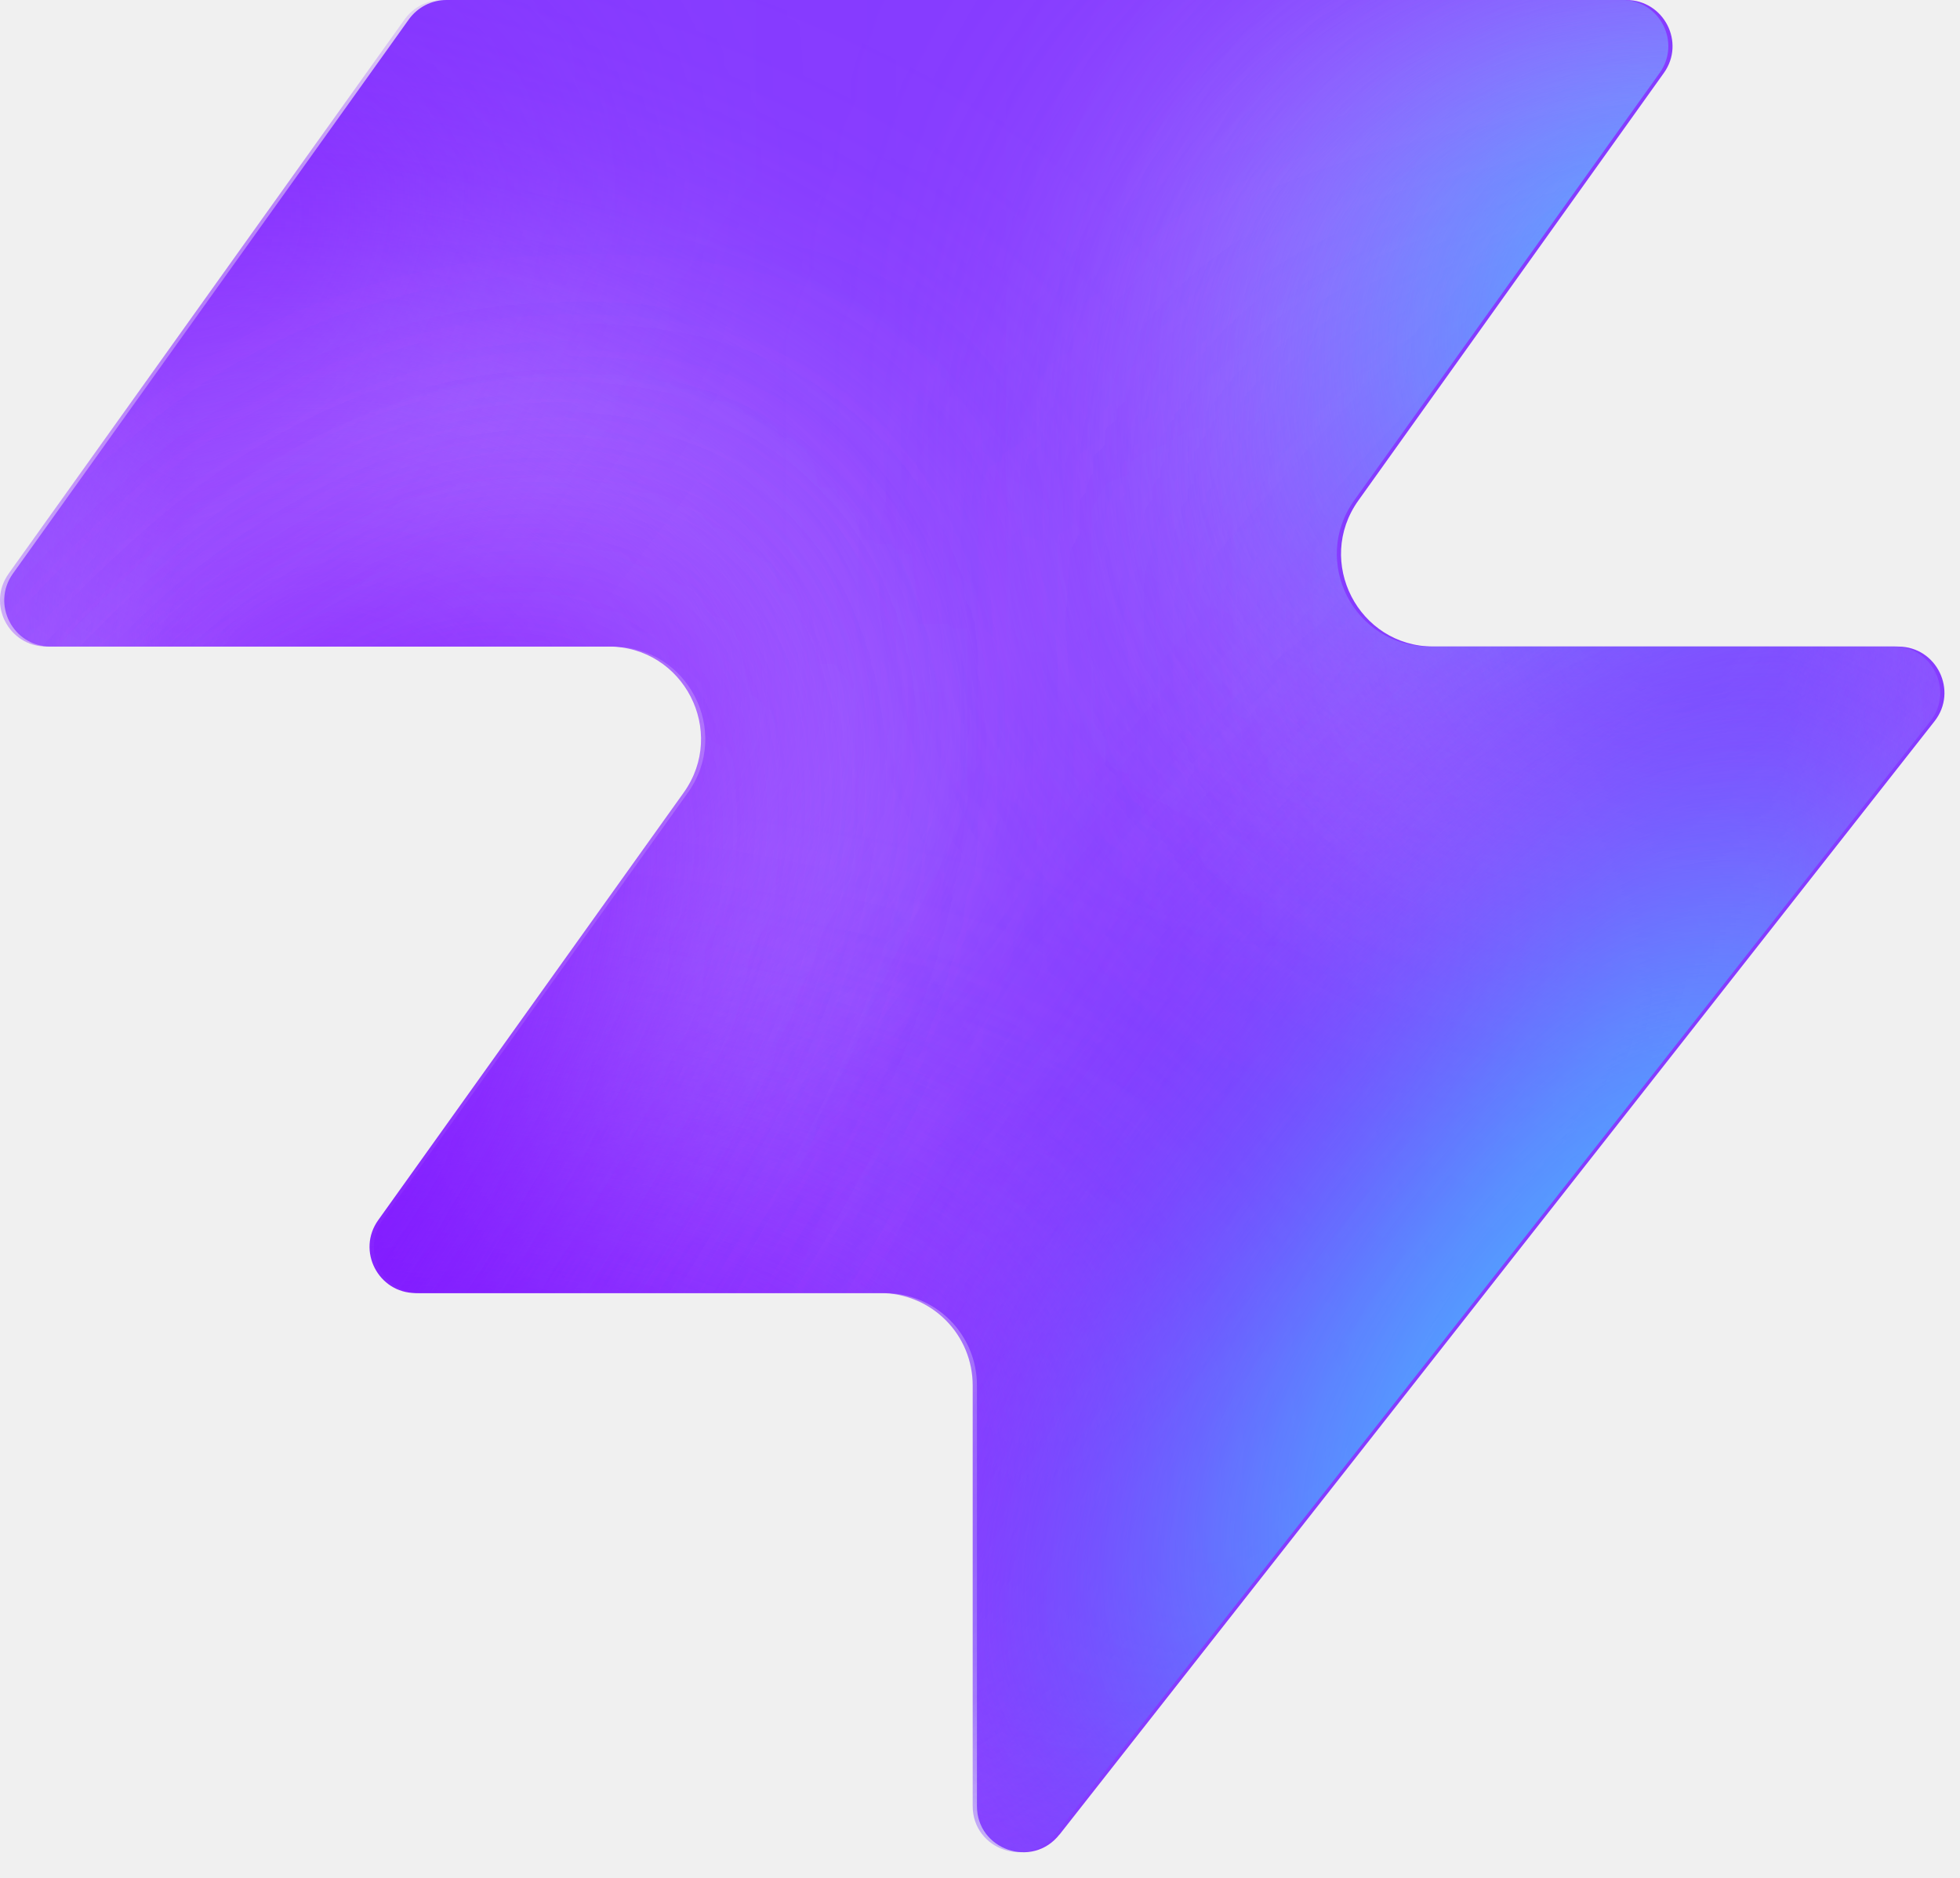
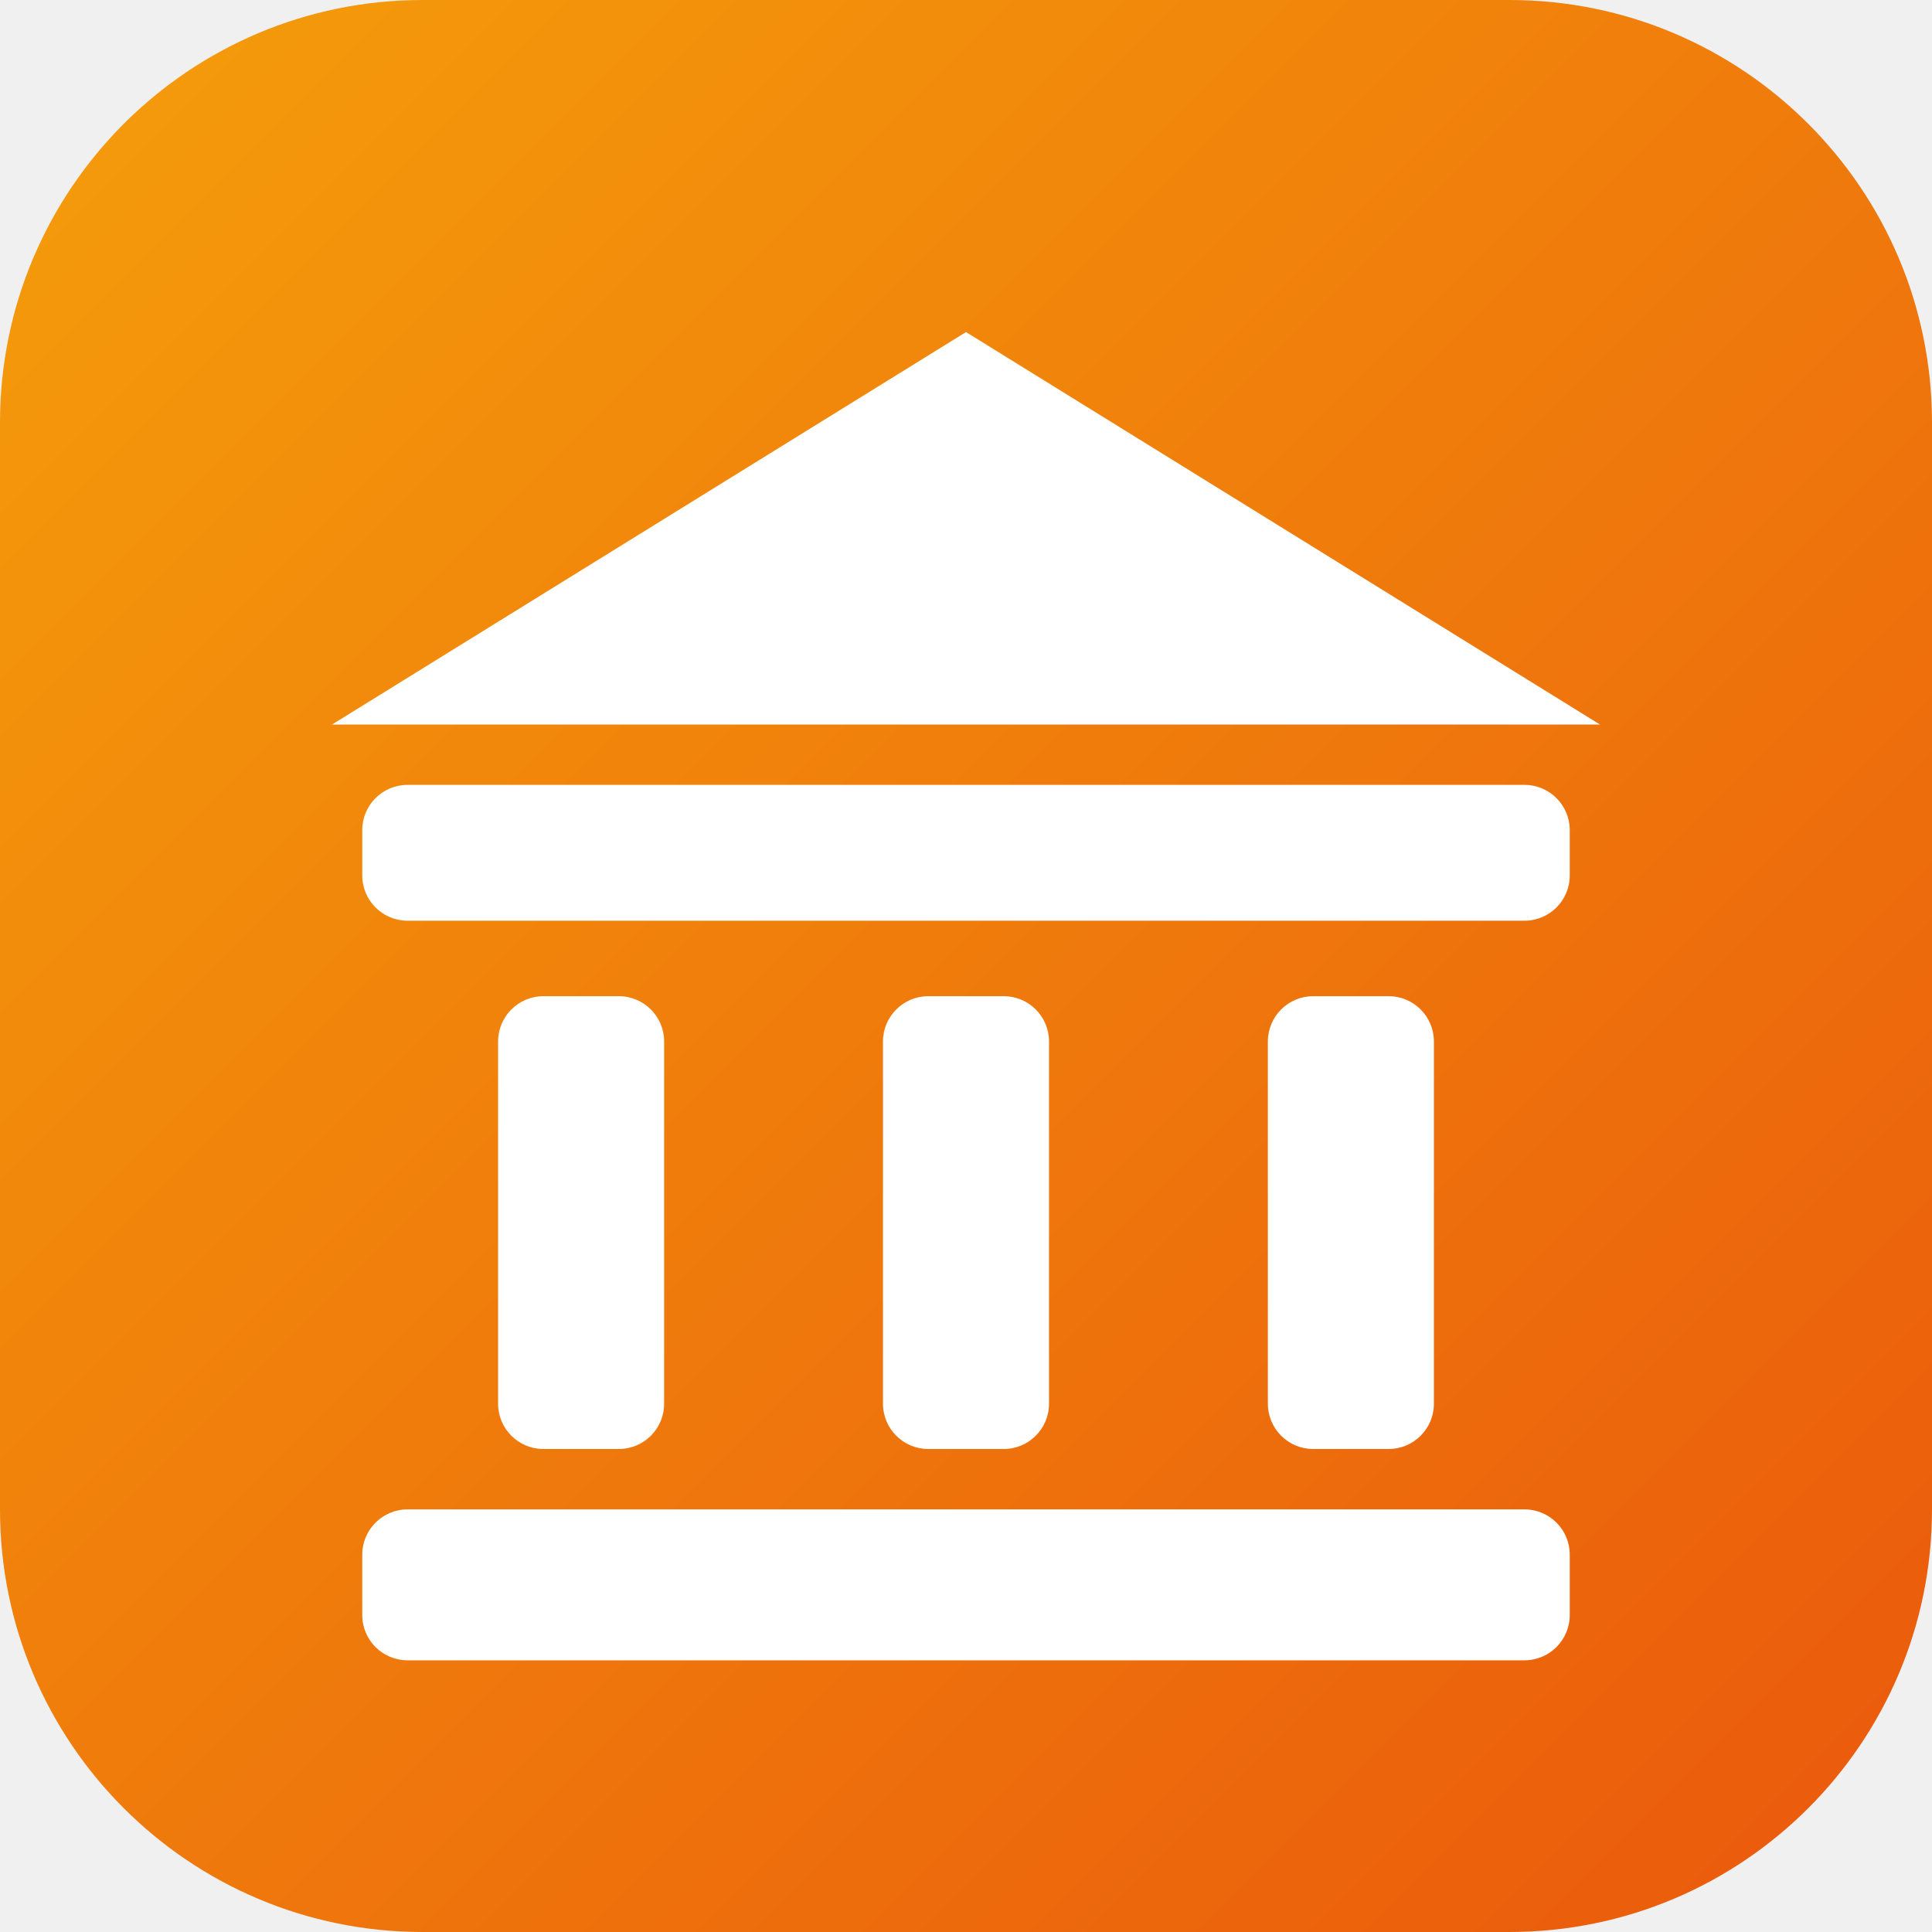
- <svg xmlns="http://www.w3.org/2000/svg" width="48" height="46" fill="none" viewBox="0 0 48 46">
-   <path fill="#863bff" d="M25.946 44.938c-.664.845-2.021.375-2.021-.698V33.937a2.26 2.26 0 0 0-2.262-2.262H10.287c-.92 0-1.456-1.04-.92-1.788l7.48-10.471c1.07-1.497 0-3.578-1.842-3.578H1.237c-.92 0-1.456-1.04-.92-1.788L10.013.474c.214-.297.556-.474.92-.474h28.894c.92 0 1.456 1.04.92 1.788l-7.48 10.471c-1.07 1.498 0 3.579 1.842 3.579h11.377c.943 0 1.473 1.088.89 1.83L25.947 44.94z" style="fill:#863bff;fill:color(display-p3 .525 .23 1);fill-opacity:1" />
-   <mask id="a" width="48" height="46" x="0" y="0" maskUnits="userSpaceOnUse" style="mask-type:alpha">
-     <path fill="#000" d="M25.842 44.938c-.664.844-2.021.375-2.021-.698V33.937a2.26 2.26 0 0 0-2.262-2.262H10.183c-.92 0-1.456-1.04-.92-1.788l7.48-10.471c1.07-1.498 0-3.579-1.842-3.579H1.133c-.92 0-1.456-1.04-.92-1.787L9.91.473c.214-.297.556-.474.92-.474h28.894c.92 0 1.456 1.04.92 1.788l-7.48 10.471c-1.07 1.498 0 3.578 1.842 3.578h11.377c.943 0 1.473 1.088.89 1.832L25.843 44.94z" style="fill:#000;fill-opacity:1" />
-   </mask>
-   <g mask="url(#a)">
-     <g filter="url(#b)">
-       <ellipse cx="5.508" cy="14.704" fill="#ede6ff" rx="5.508" ry="14.704" style="fill:#ede6ff;fill:color(display-p3 .927 .903 1);fill-opacity:1" transform="matrix(.00324 1 1 -.00324 -4.47 31.516)" />
-     </g>
-     <g filter="url(#c)">
-       <ellipse cx="10.399" cy="29.851" fill="#ede6ff" rx="10.399" ry="29.851" style="fill:#ede6ff;fill:color(display-p3 .927 .903 1);fill-opacity:1" transform="matrix(.00324 1 1 -.00324 -39.328 7.883)" />
-     </g>
-     <g filter="url(#d)">
-       <ellipse cx="5.508" cy="30.487" fill="#7e14ff" rx="5.508" ry="30.487" style="fill:#7e14ff;fill:color(display-p3 .492 .077 1);fill-opacity:1" transform="rotate(89.814 -25.913 -14.639)scale(1 -1)" />
-     </g>
-     <g filter="url(#e)">
-       <ellipse cx="5.508" cy="30.599" fill="#7e14ff" rx="5.508" ry="30.599" style="fill:#7e14ff;fill:color(display-p3 .492 .077 1);fill-opacity:1" transform="rotate(89.814 -32.644 -3.334)scale(1 -1)" />
-     </g>
-     <g filter="url(#f)">
-       <ellipse cx="5.508" cy="30.599" fill="#7e14ff" rx="5.508" ry="30.599" style="fill:#7e14ff;fill:color(display-p3 .492 .077 1);fill-opacity:1" transform="matrix(.00324 1 1 -.00324 -34.34 30.47)" />
-     </g>
-     <g filter="url(#g)">
-       <ellipse cx="14.072" cy="22.078" fill="#ede6ff" rx="14.072" ry="22.078" style="fill:#ede6ff;fill:color(display-p3 .927 .903 1);fill-opacity:1" transform="rotate(93.35 24.506 48.493)scale(-1 1)" />
-     </g>
-     <g filter="url(#h)">
-       <ellipse cx="3.47" cy="21.501" fill="#7e14ff" rx="3.47" ry="21.501" style="fill:#7e14ff;fill:color(display-p3 .492 .077 1);fill-opacity:1" transform="rotate(89.009 28.708 47.59)scale(-1 1)" />
-     </g>
-     <g filter="url(#i)">
-       <ellipse cx="3.47" cy="21.501" fill="#7e14ff" rx="3.47" ry="21.501" style="fill:#7e14ff;fill:color(display-p3 .492 .077 1);fill-opacity:1" transform="rotate(89.009 28.708 47.59)scale(-1 1)" />
-     </g>
-     <g filter="url(#j)">
-       <ellipse cx=".387" cy="8.972" fill="#7e14ff" rx="4.407" ry="29.108" style="fill:#7e14ff;fill:color(display-p3 .492 .077 1);fill-opacity:1" transform="rotate(39.51 .387 8.972)" />
-     </g>
-     <g filter="url(#k)">
-       <ellipse cx="47.523" cy="-6.092" fill="#7e14ff" rx="4.407" ry="29.108" style="fill:#7e14ff;fill:color(display-p3 .492 .077 1);fill-opacity:1" transform="rotate(37.892 47.523 -6.092)" />
-     </g>
-     <g filter="url(#l)">
-       <ellipse cx="41.412" cy="6.333" fill="#47bfff" rx="5.971" ry="9.665" style="fill:#47bfff;fill:color(display-p3 .28 .748 1);fill-opacity:1" transform="rotate(37.892 41.412 6.333)" />
-     </g>
-     <g filter="url(#m)">
-       <ellipse cx="-1.879" cy="38.332" fill="#7e14ff" rx="4.407" ry="29.108" style="fill:#7e14ff;fill:color(display-p3 .492 .077 1);fill-opacity:1" transform="rotate(37.892 -1.88 38.332)" />
-     </g>
-     <g filter="url(#n)">
-       <ellipse cx="-1.879" cy="38.332" fill="#7e14ff" rx="4.407" ry="29.108" style="fill:#7e14ff;fill:color(display-p3 .492 .077 1);fill-opacity:1" transform="rotate(37.892 -1.88 38.332)" />
-     </g>
-     <g filter="url(#o)">
-       <ellipse cx="35.651" cy="29.907" fill="#7e14ff" rx="4.407" ry="29.108" style="fill:#7e14ff;fill:color(display-p3 .492 .077 1);fill-opacity:1" transform="rotate(37.892 35.651 29.907)" />
-     </g>
-     <g filter="url(#p)">
-       <ellipse cx="38.418" cy="32.4" fill="#47bfff" rx="5.971" ry="15.297" style="fill:#47bfff;fill:color(display-p3 .28 .748 1);fill-opacity:1" transform="rotate(37.892 38.418 32.4)" />
-     </g>
-   </g>
+ <svg xmlns="http://www.w3.org/2000/svg" width="64" height="64" viewBox="0 0 64 64">
  <defs>
-     <filter id="b" width="60.045" height="41.654" x="-19.77" y="16.149" color-interpolation-filters="sRGB" filterUnits="userSpaceOnUse">
-       <feFlood flood-opacity="0" result="BackgroundImageFix" />
-       <feBlend in="SourceGraphic" in2="BackgroundImageFix" result="shape" />
-       <feGaussianBlur result="effect1_foregroundBlur_2002_17158" stdDeviation="7.659" />
-     </filter>
-     <filter id="c" width="90.34" height="51.437" x="-54.613" y="-7.533" color-interpolation-filters="sRGB" filterUnits="userSpaceOnUse">
-       <feFlood flood-opacity="0" result="BackgroundImageFix" />
-       <feBlend in="SourceGraphic" in2="BackgroundImageFix" result="shape" />
-       <feGaussianBlur result="effect1_foregroundBlur_2002_17158" stdDeviation="7.659" />
-     </filter>
-     <filter id="d" width="79.355" height="29.4" x="-49.64" y="2.03" color-interpolation-filters="sRGB" filterUnits="userSpaceOnUse">
-       <feFlood flood-opacity="0" result="BackgroundImageFix" />
-       <feBlend in="SourceGraphic" in2="BackgroundImageFix" result="shape" />
-       <feGaussianBlur result="effect1_foregroundBlur_2002_17158" stdDeviation="4.596" />
-     </filter>
-     <filter id="e" width="79.579" height="29.4" x="-45.045" y="20.029" color-interpolation-filters="sRGB" filterUnits="userSpaceOnUse">
-       <feFlood flood-opacity="0" result="BackgroundImageFix" />
-       <feBlend in="SourceGraphic" in2="BackgroundImageFix" result="shape" />
-       <feGaussianBlur result="effect1_foregroundBlur_2002_17158" stdDeviation="4.596" />
-     </filter>
-     <filter id="f" width="79.579" height="29.4" x="-43.513" y="21.178" color-interpolation-filters="sRGB" filterUnits="userSpaceOnUse">
-       <feFlood flood-opacity="0" result="BackgroundImageFix" />
-       <feBlend in="SourceGraphic" in2="BackgroundImageFix" result="shape" />
-       <feGaussianBlur result="effect1_foregroundBlur_2002_17158" stdDeviation="4.596" />
-     </filter>
-     <filter id="g" width="74.749" height="58.852" x="15.756" y="-17.901" color-interpolation-filters="sRGB" filterUnits="userSpaceOnUse">
-       <feFlood flood-opacity="0" result="BackgroundImageFix" />
-       <feBlend in="SourceGraphic" in2="BackgroundImageFix" result="shape" />
-       <feGaussianBlur result="effect1_foregroundBlur_2002_17158" stdDeviation="7.659" />
-     </filter>
-     <filter id="h" width="61.377" height="25.362" x="23.548" y="2.284" color-interpolation-filters="sRGB" filterUnits="userSpaceOnUse">
-       <feFlood flood-opacity="0" result="BackgroundImageFix" />
-       <feBlend in="SourceGraphic" in2="BackgroundImageFix" result="shape" />
-       <feGaussianBlur result="effect1_foregroundBlur_2002_17158" stdDeviation="4.596" />
-     </filter>
-     <filter id="i" width="61.377" height="25.362" x="23.548" y="2.284" color-interpolation-filters="sRGB" filterUnits="userSpaceOnUse">
-       <feFlood flood-opacity="0" result="BackgroundImageFix" />
-       <feBlend in="SourceGraphic" in2="BackgroundImageFix" result="shape" />
-       <feGaussianBlur result="effect1_foregroundBlur_2002_17158" stdDeviation="4.596" />
-     </filter>
-     <filter id="j" width="56.045" height="63.649" x="-27.636" y="-22.853" color-interpolation-filters="sRGB" filterUnits="userSpaceOnUse">
-       <feFlood flood-opacity="0" result="BackgroundImageFix" />
-       <feBlend in="SourceGraphic" in2="BackgroundImageFix" result="shape" />
-       <feGaussianBlur result="effect1_foregroundBlur_2002_17158" stdDeviation="4.596" />
-     </filter>
-     <filter id="k" width="54.814" height="64.646" x="20.116" y="-38.415" color-interpolation-filters="sRGB" filterUnits="userSpaceOnUse">
-       <feFlood flood-opacity="0" result="BackgroundImageFix" />
-       <feBlend in="SourceGraphic" in2="BackgroundImageFix" result="shape" />
-       <feGaussianBlur result="effect1_foregroundBlur_2002_17158" stdDeviation="4.596" />
-     </filter>
-     <filter id="l" width="33.541" height="35.313" x="24.641" y="-11.323" color-interpolation-filters="sRGB" filterUnits="userSpaceOnUse">
-       <feFlood flood-opacity="0" result="BackgroundImageFix" />
-       <feBlend in="SourceGraphic" in2="BackgroundImageFix" result="shape" />
-       <feGaussianBlur result="effect1_foregroundBlur_2002_17158" stdDeviation="4.596" />
-     </filter>
-     <filter id="m" width="54.814" height="64.646" x="-29.286" y="6.009" color-interpolation-filters="sRGB" filterUnits="userSpaceOnUse">
-       <feFlood flood-opacity="0" result="BackgroundImageFix" />
-       <feBlend in="SourceGraphic" in2="BackgroundImageFix" result="shape" />
-       <feGaussianBlur result="effect1_foregroundBlur_2002_17158" stdDeviation="4.596" />
-     </filter>
-     <filter id="n" width="54.814" height="64.646" x="-29.286" y="6.009" color-interpolation-filters="sRGB" filterUnits="userSpaceOnUse">
-       <feFlood flood-opacity="0" result="BackgroundImageFix" />
-       <feBlend in="SourceGraphic" in2="BackgroundImageFix" result="shape" />
-       <feGaussianBlur result="effect1_foregroundBlur_2002_17158" stdDeviation="4.596" />
-     </filter>
-     <filter id="o" width="54.814" height="64.646" x="8.244" y="-2.416" color-interpolation-filters="sRGB" filterUnits="userSpaceOnUse">
-       <feFlood flood-opacity="0" result="BackgroundImageFix" />
-       <feBlend in="SourceGraphic" in2="BackgroundImageFix" result="shape" />
-       <feGaussianBlur result="effect1_foregroundBlur_2002_17158" stdDeviation="4.596" />
-     </filter>
-     <filter id="p" width="39.409" height="43.623" x="18.713" y="10.588" color-interpolation-filters="sRGB" filterUnits="userSpaceOnUse">
-       <feFlood flood-opacity="0" result="BackgroundImageFix" />
-       <feBlend in="SourceGraphic" in2="BackgroundImageFix" result="shape" />
-       <feGaussianBlur result="effect1_foregroundBlur_2002_17158" stdDeviation="4.596" />
-     </filter>
+     <linearGradient id="acr-g" x1="0" y1="0" x2="1" y2="1">
+       <stop offset="0" stop-color="#f59e0b" />
+       <stop offset="1" stop-color="#ea580c" />
+     </linearGradient>
  </defs>
+   <rect width="64" height="64" rx="14" fill="url(#acr-g)" />
+   <path d="M32 11 L53 24 L11 24 Z" fill="#ffffff" />
+   <rect x="12" y="26" width="40" height="4.5" rx="1.5" fill="#ffffff" />
+   <rect x="16.5" y="33" width="5.5" height="15" rx="1.5" fill="#ffffff" />
+   <rect x="29.25" y="33" width="5.5" height="15" rx="1.5" fill="#ffffff" />
+   <rect x="42" y="33" width="5.5" height="15" rx="1.5" fill="#ffffff" />
+   <rect x="12" y="50" width="40" height="5" rx="1.5" fill="#ffffff" />
</svg>
